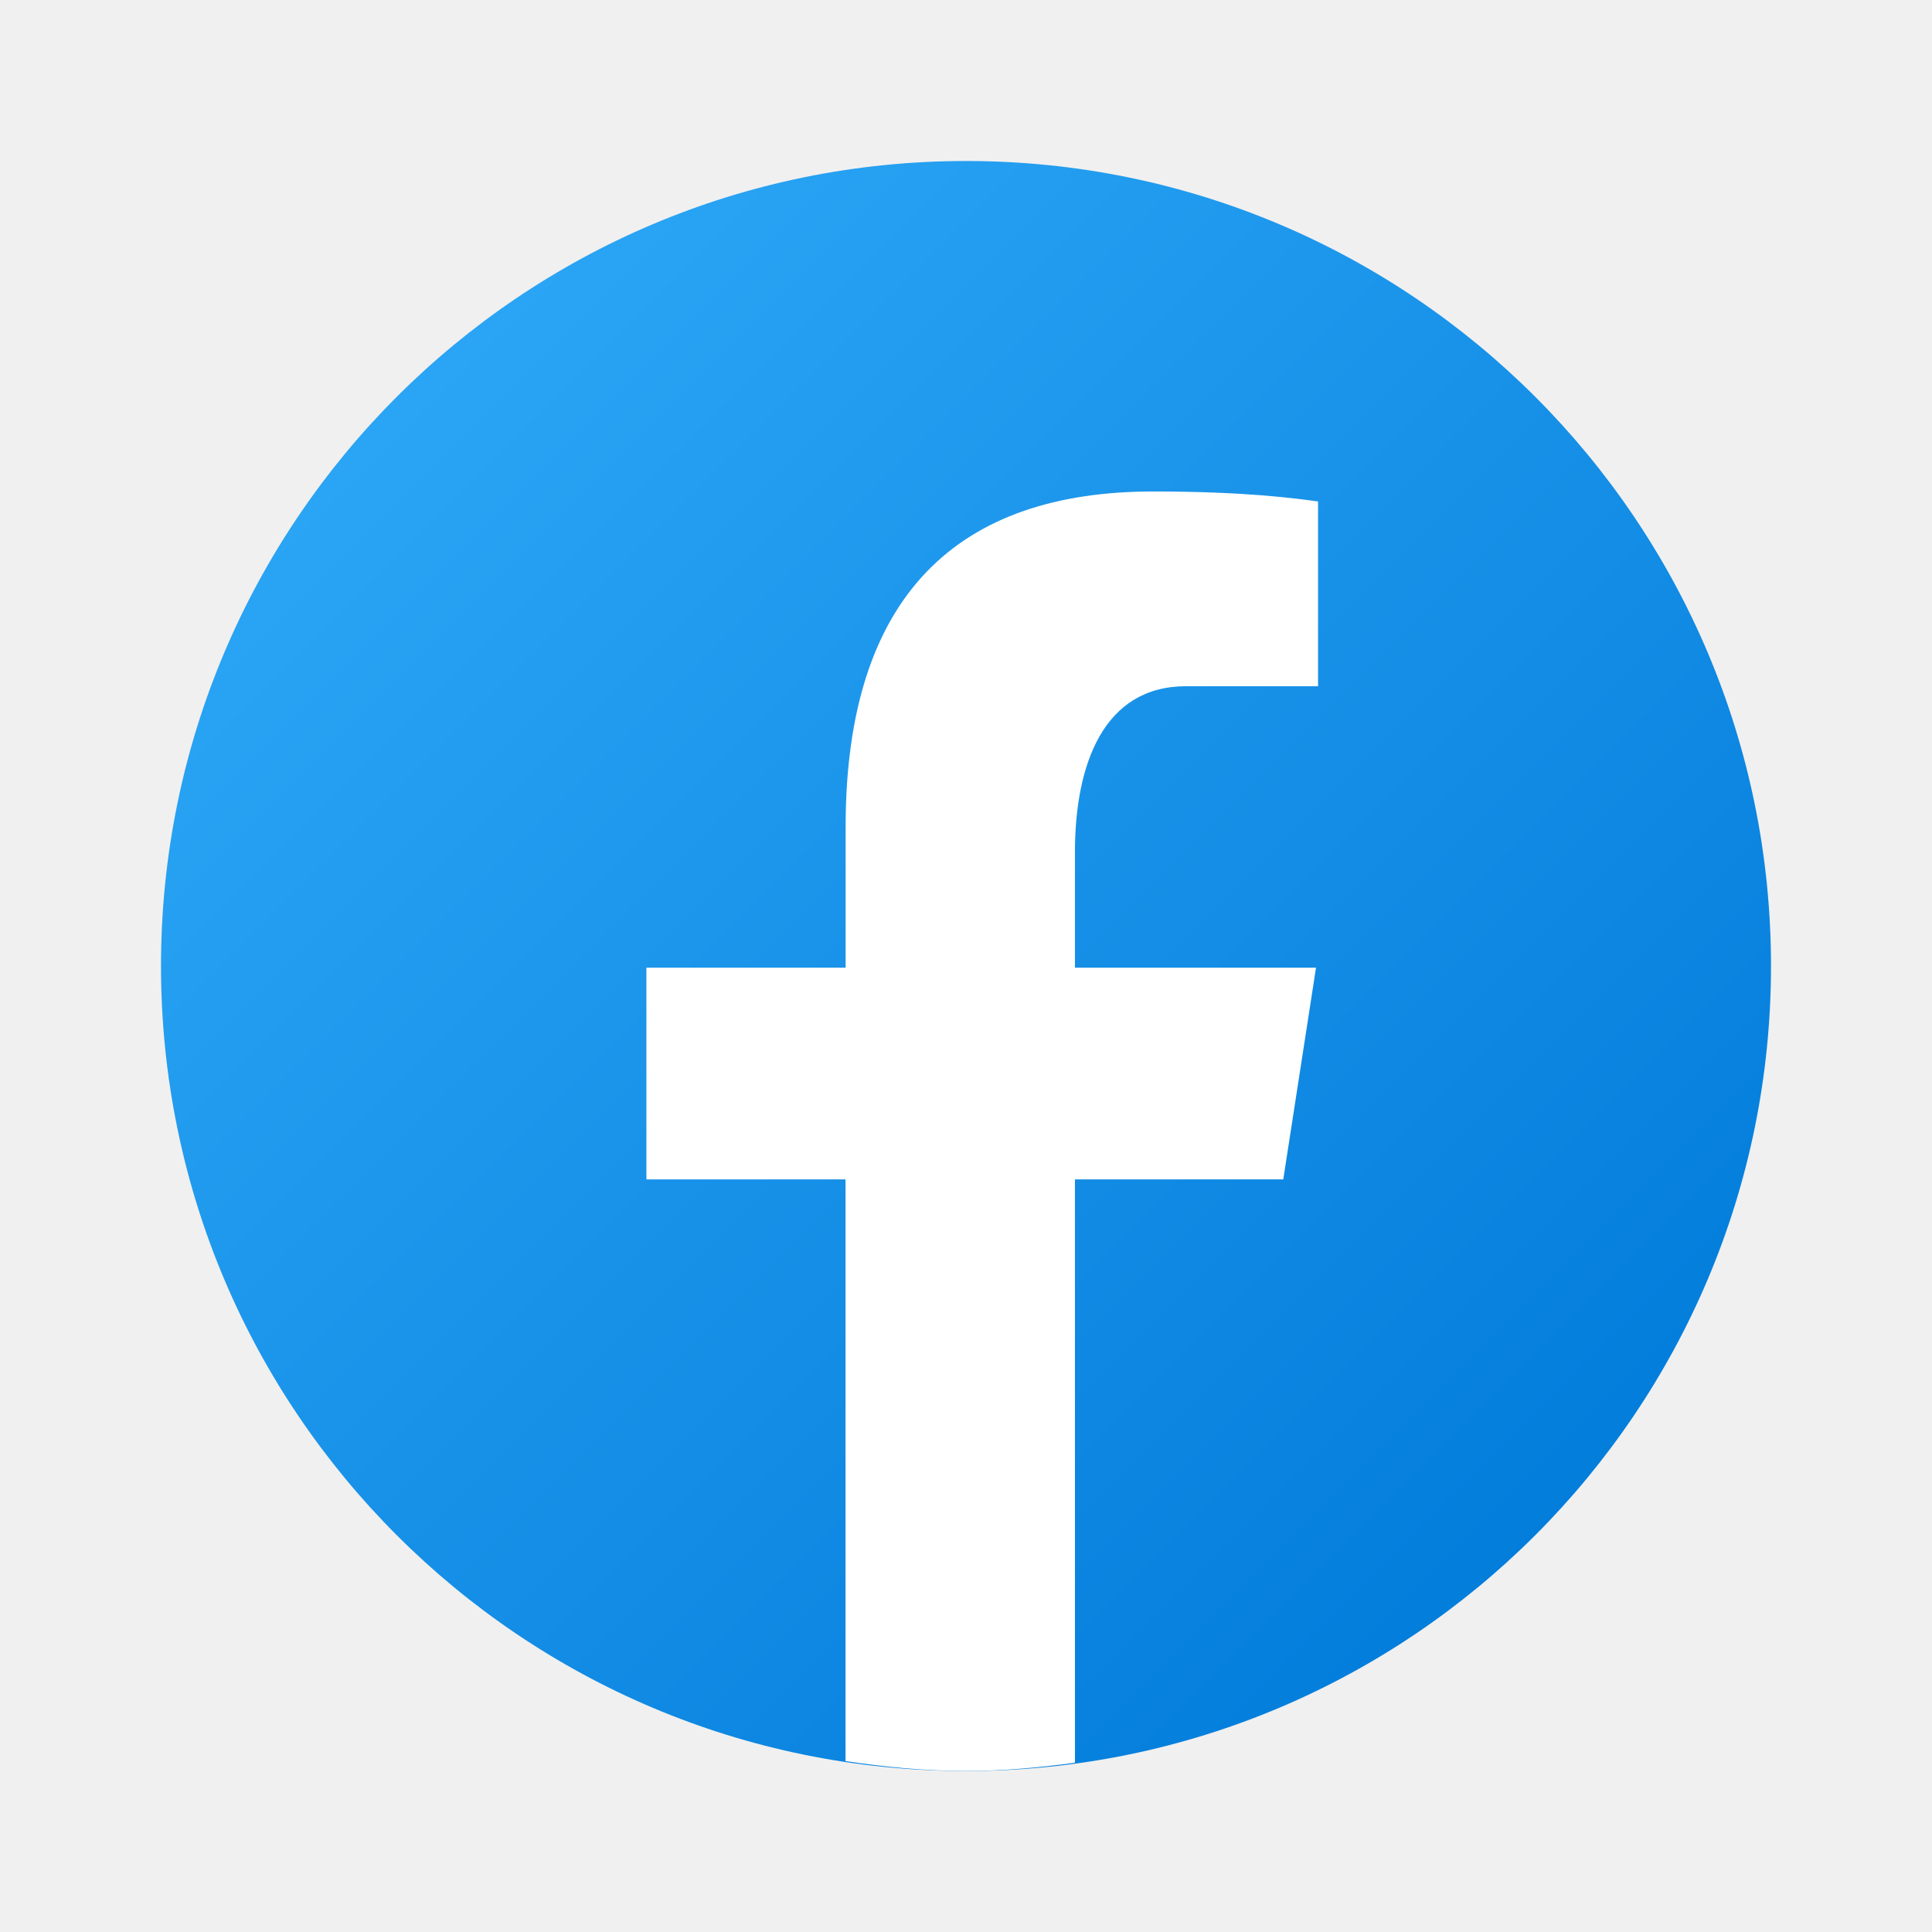
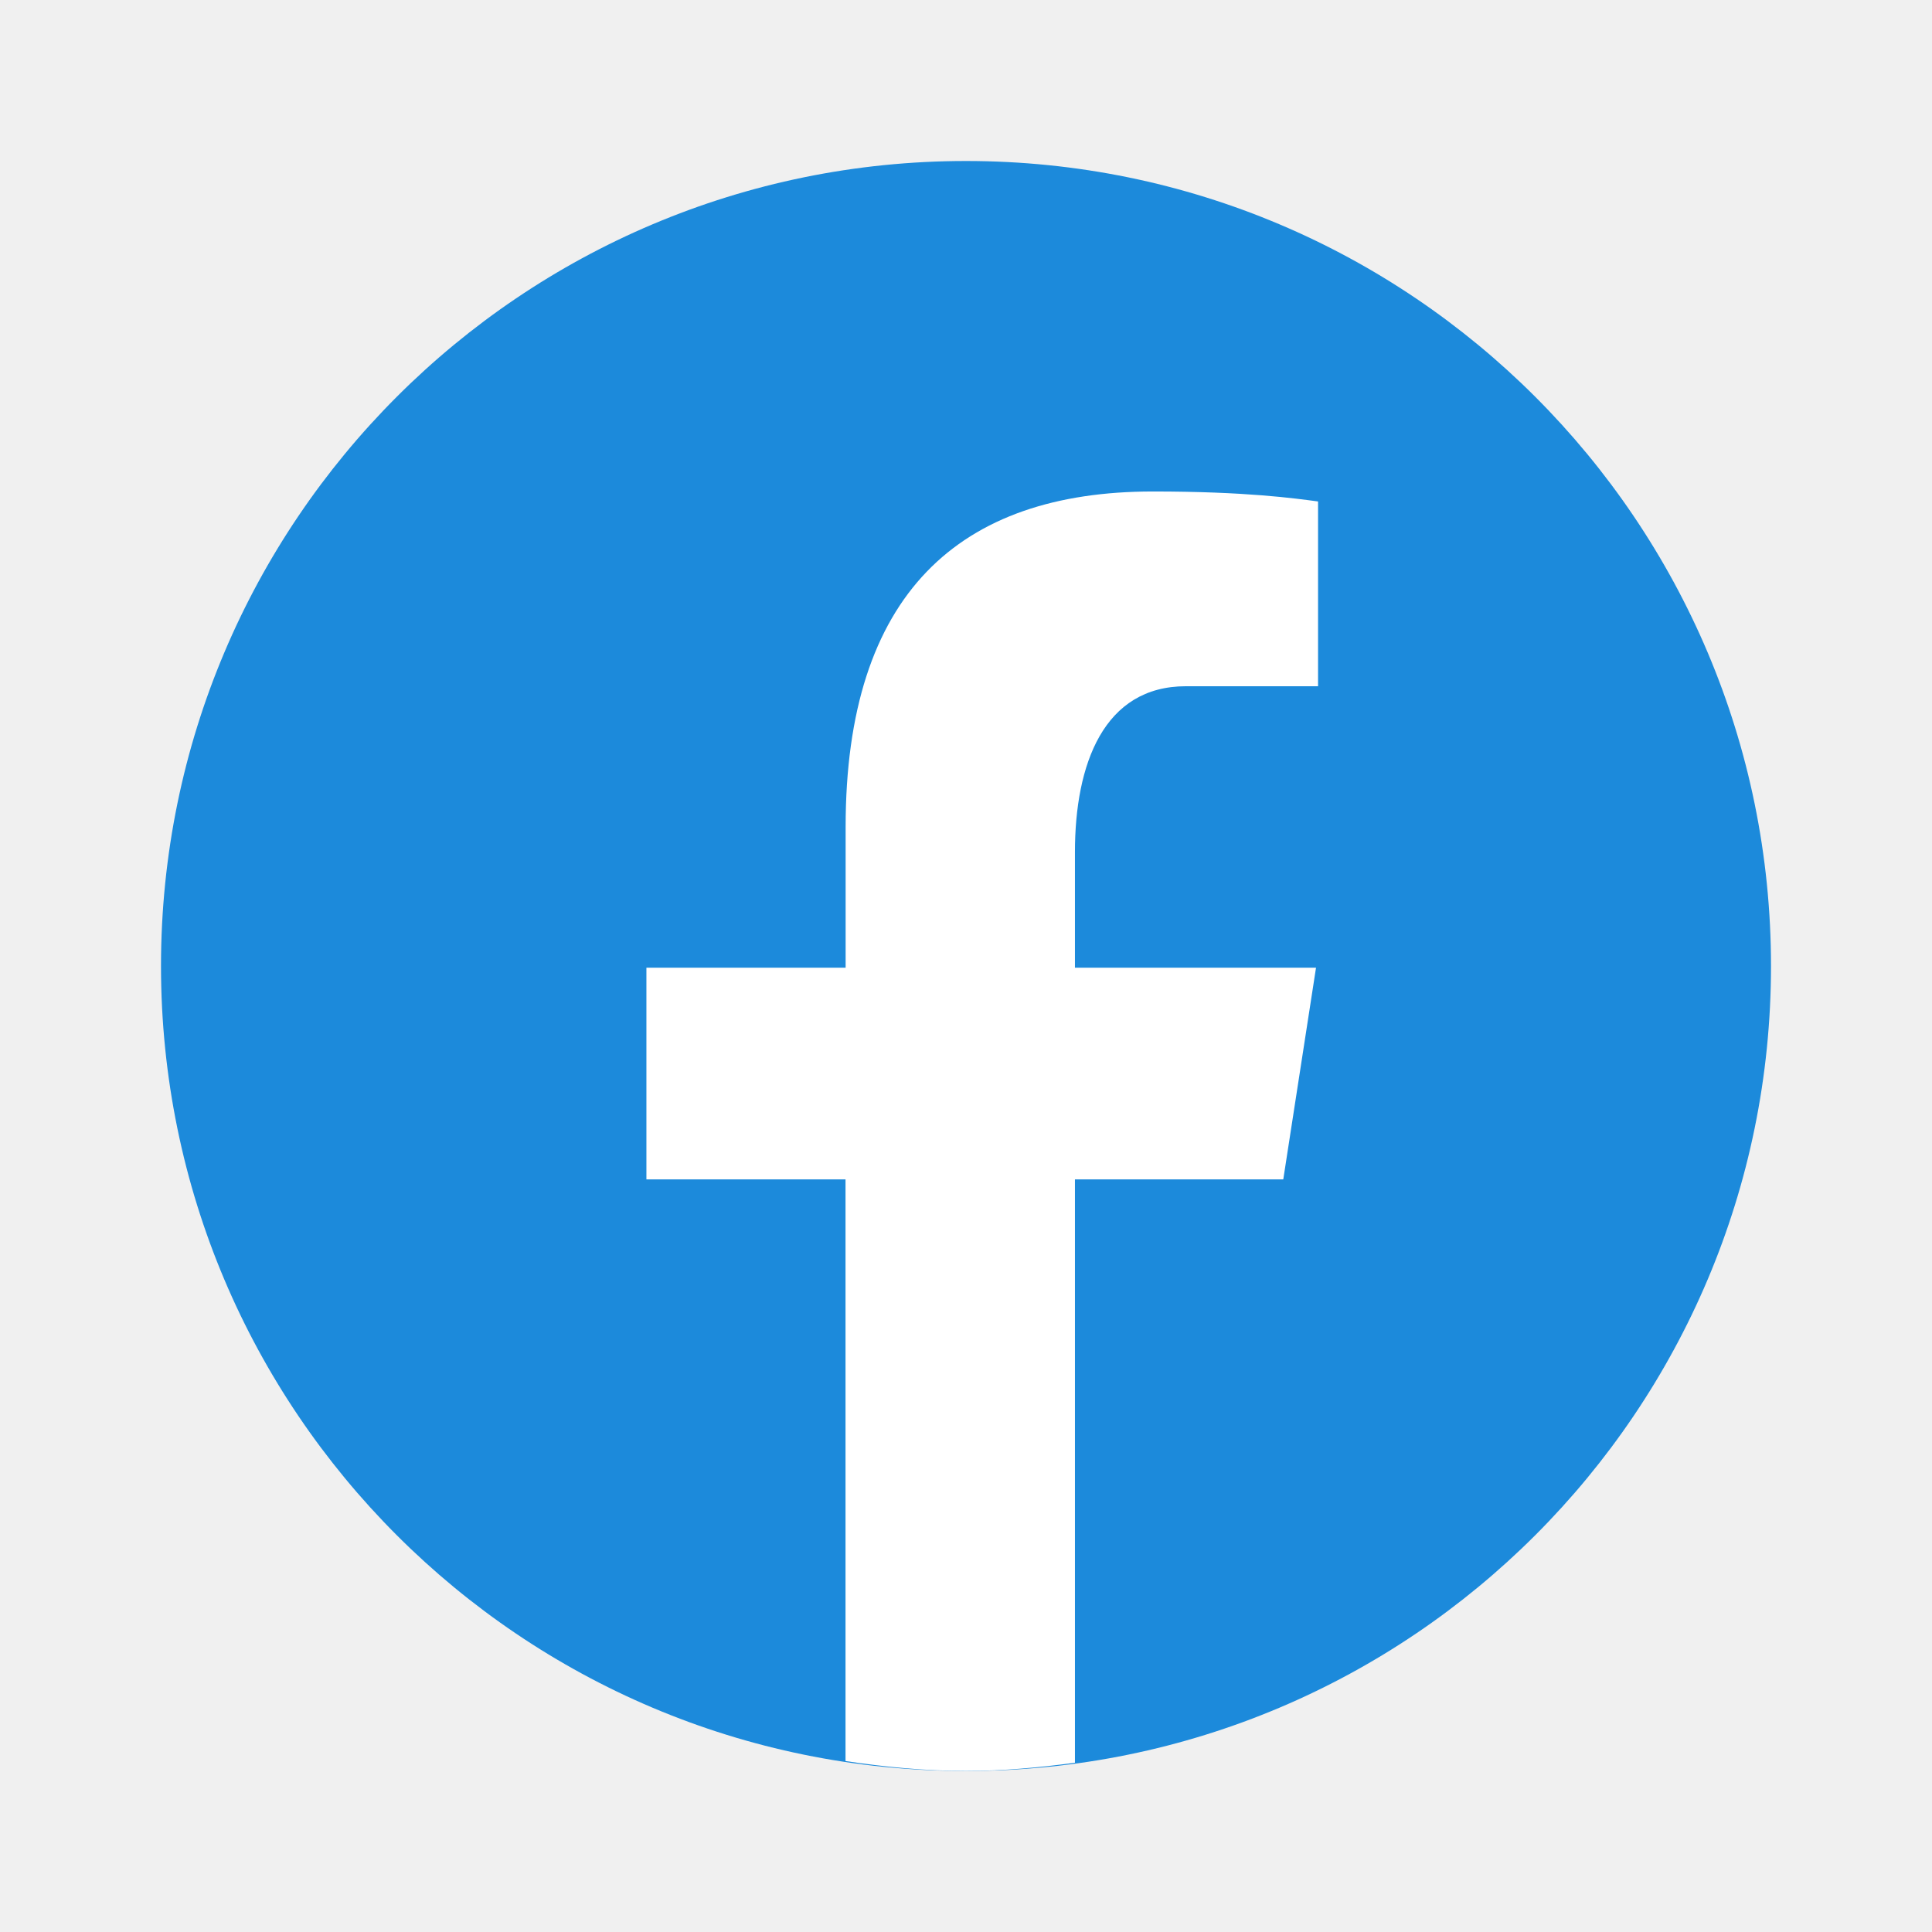
<svg xmlns="http://www.w3.org/2000/svg" width="36" height="36" fill="none" viewBox="0 0 36 36">
  <g class="facebook">
-     <path fill="url(#a)" d="M18 3C9.716 3 3 9.716 3 18c0 8.285 6.716 15 15 15 8.285 0 15-6.715 15-15 0-8.284-6.715-15-15-15Z" class="Vector" />
+     <path fill="#1c8adb" d="M18 3C9.716 3 3 9.716 3 18c0 8.285 6.716 15 15 15 8.285 0 15-6.715 15-15 0-8.284-6.715-15-15-15Z" class="Vector" />
    <path fill="#fff" d="M20.03 21.976h3.882l.61-3.944H20.03v-2.155c0-1.638.536-3.09 2.068-3.09h2.462V9.344c-.433-.058-1.348-.186-3.076-.186-3.61 0-5.727 1.907-5.727 6.25v2.624h-3.712v3.944h3.71v10.839c.736.11 1.48.184 2.245.184.69 0 1.365-.063 2.03-.153v-10.87Z" class="Vector" />
  </g>
  <defs>
    <linearGradient id="a" x1="7.495" x2="30.461" y1="7.495" y2="30.461" class="a" gradientUnits="userSpaceOnUse">
      <stop stop-color="#2AA4F4" />
      <stop offset="1" stop-color="#007AD9" />
    </linearGradient>
  </defs>
</svg>
